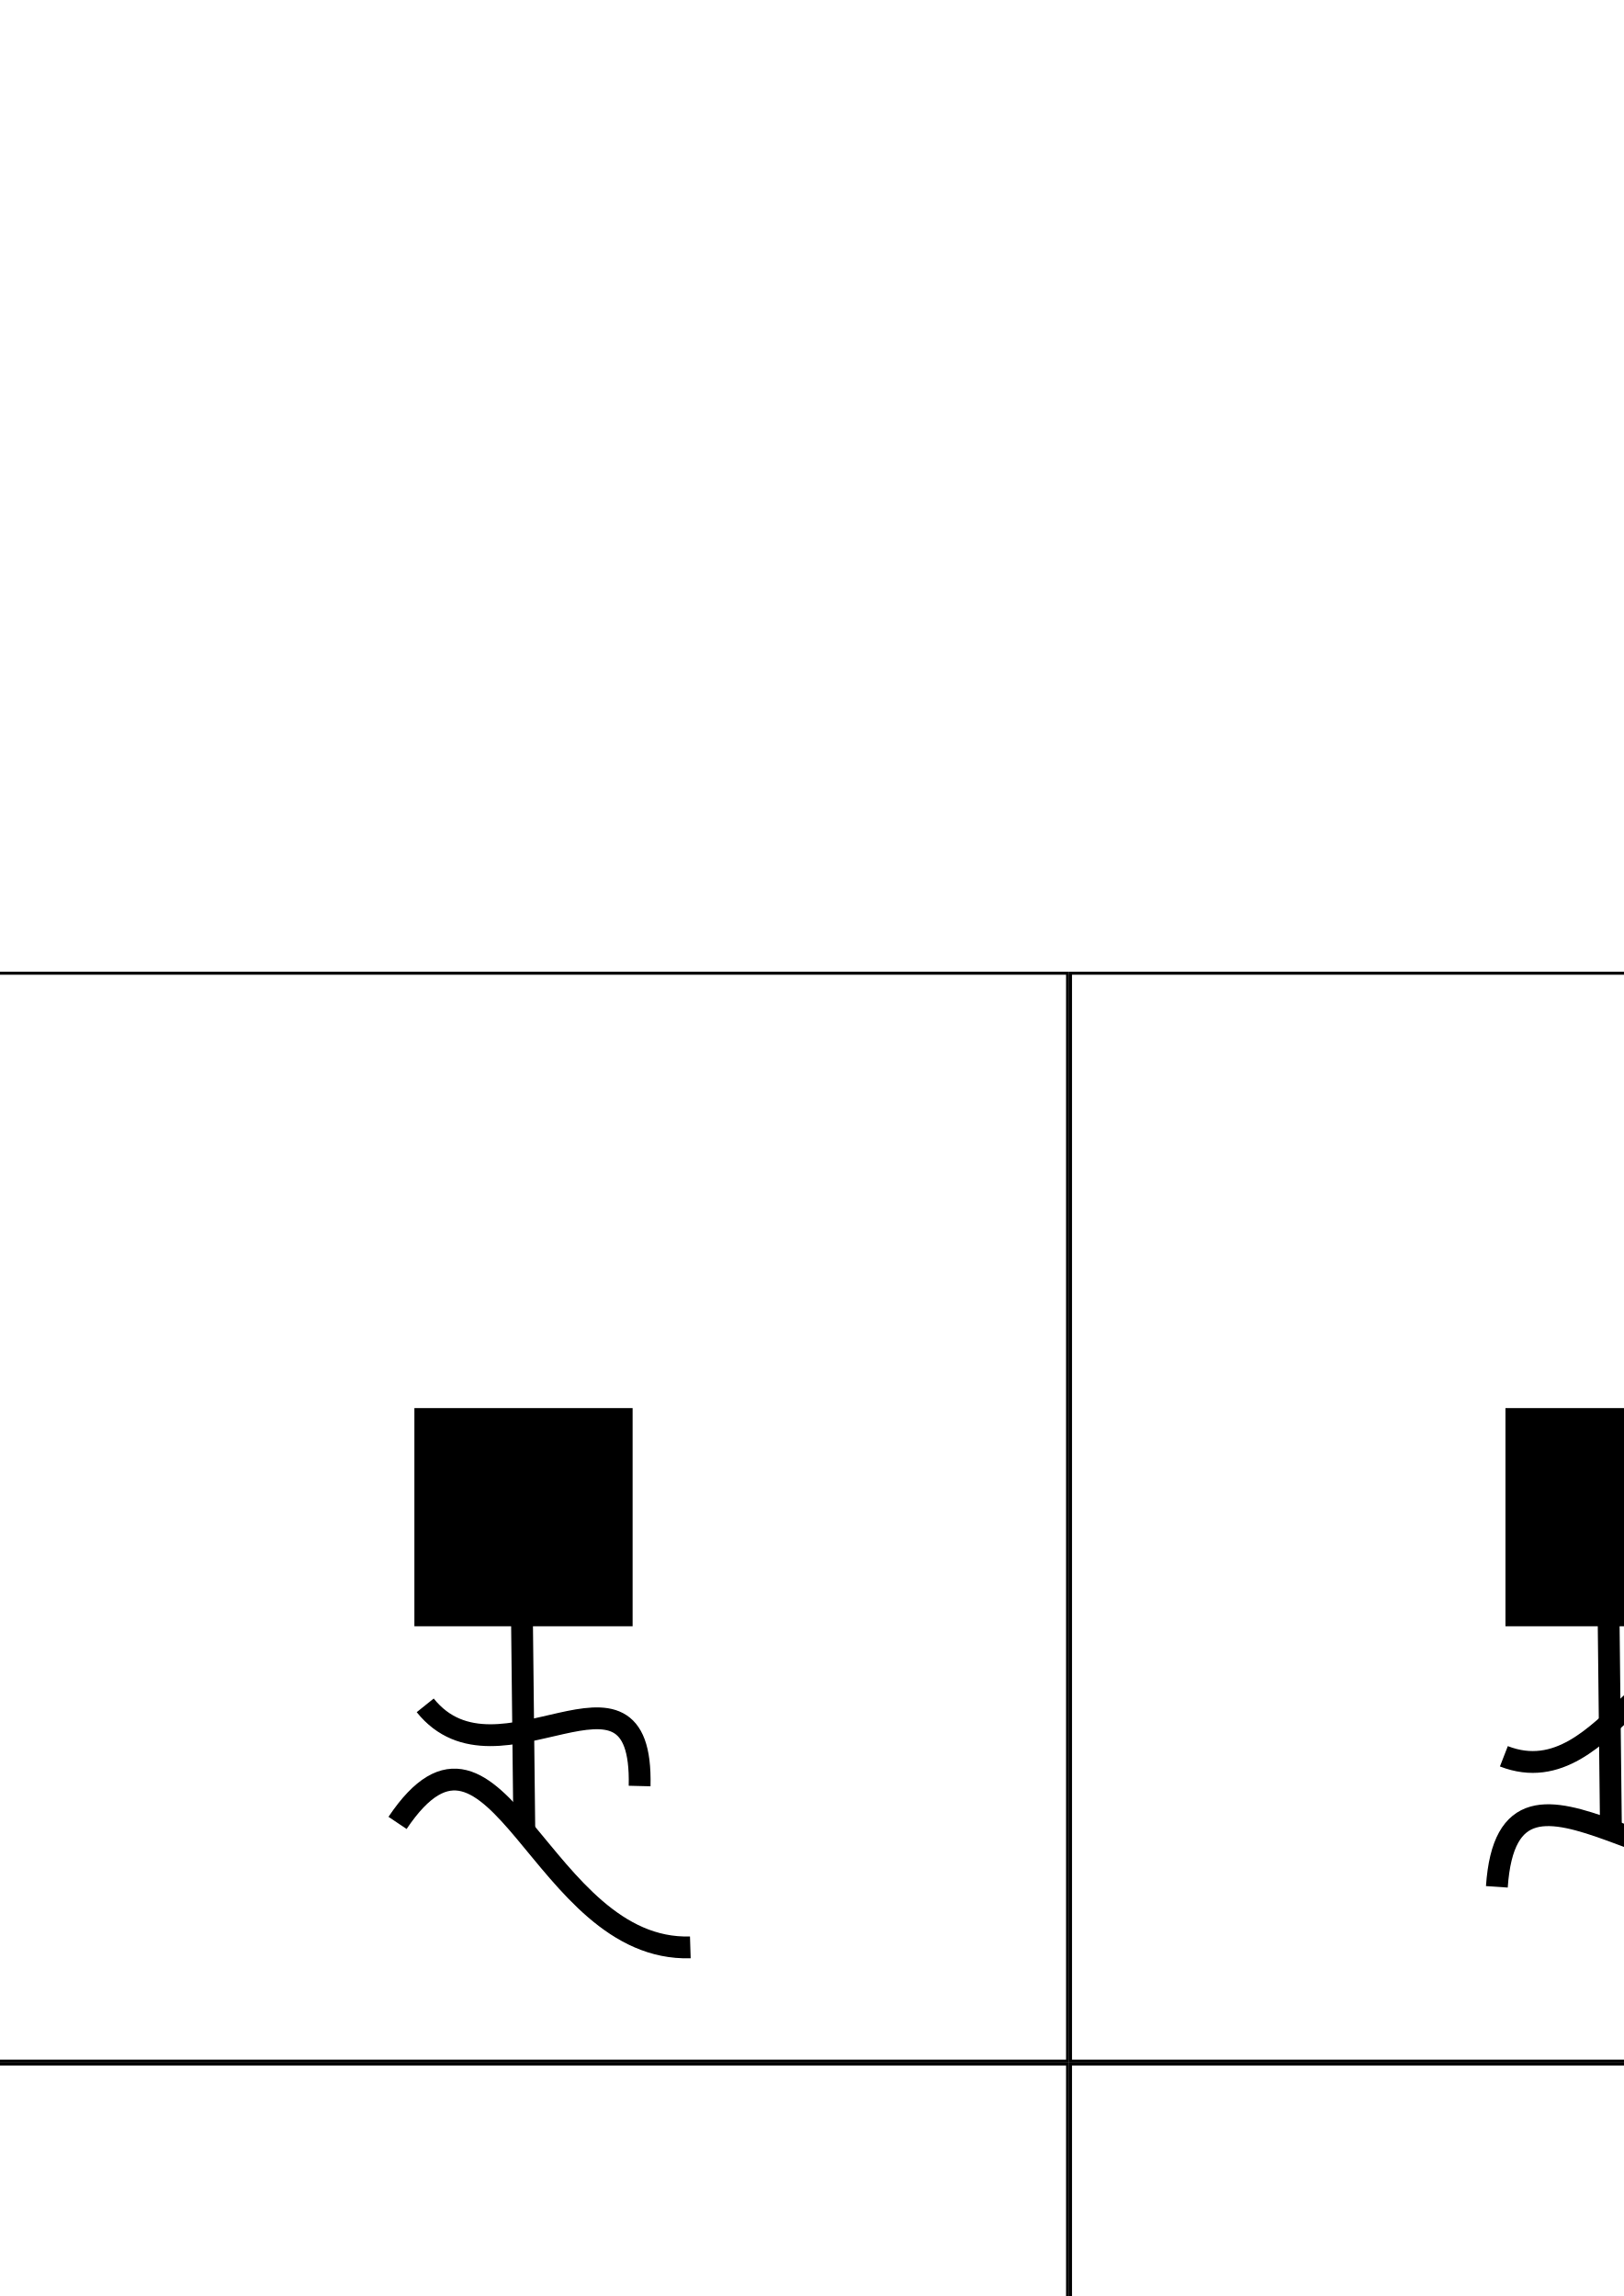
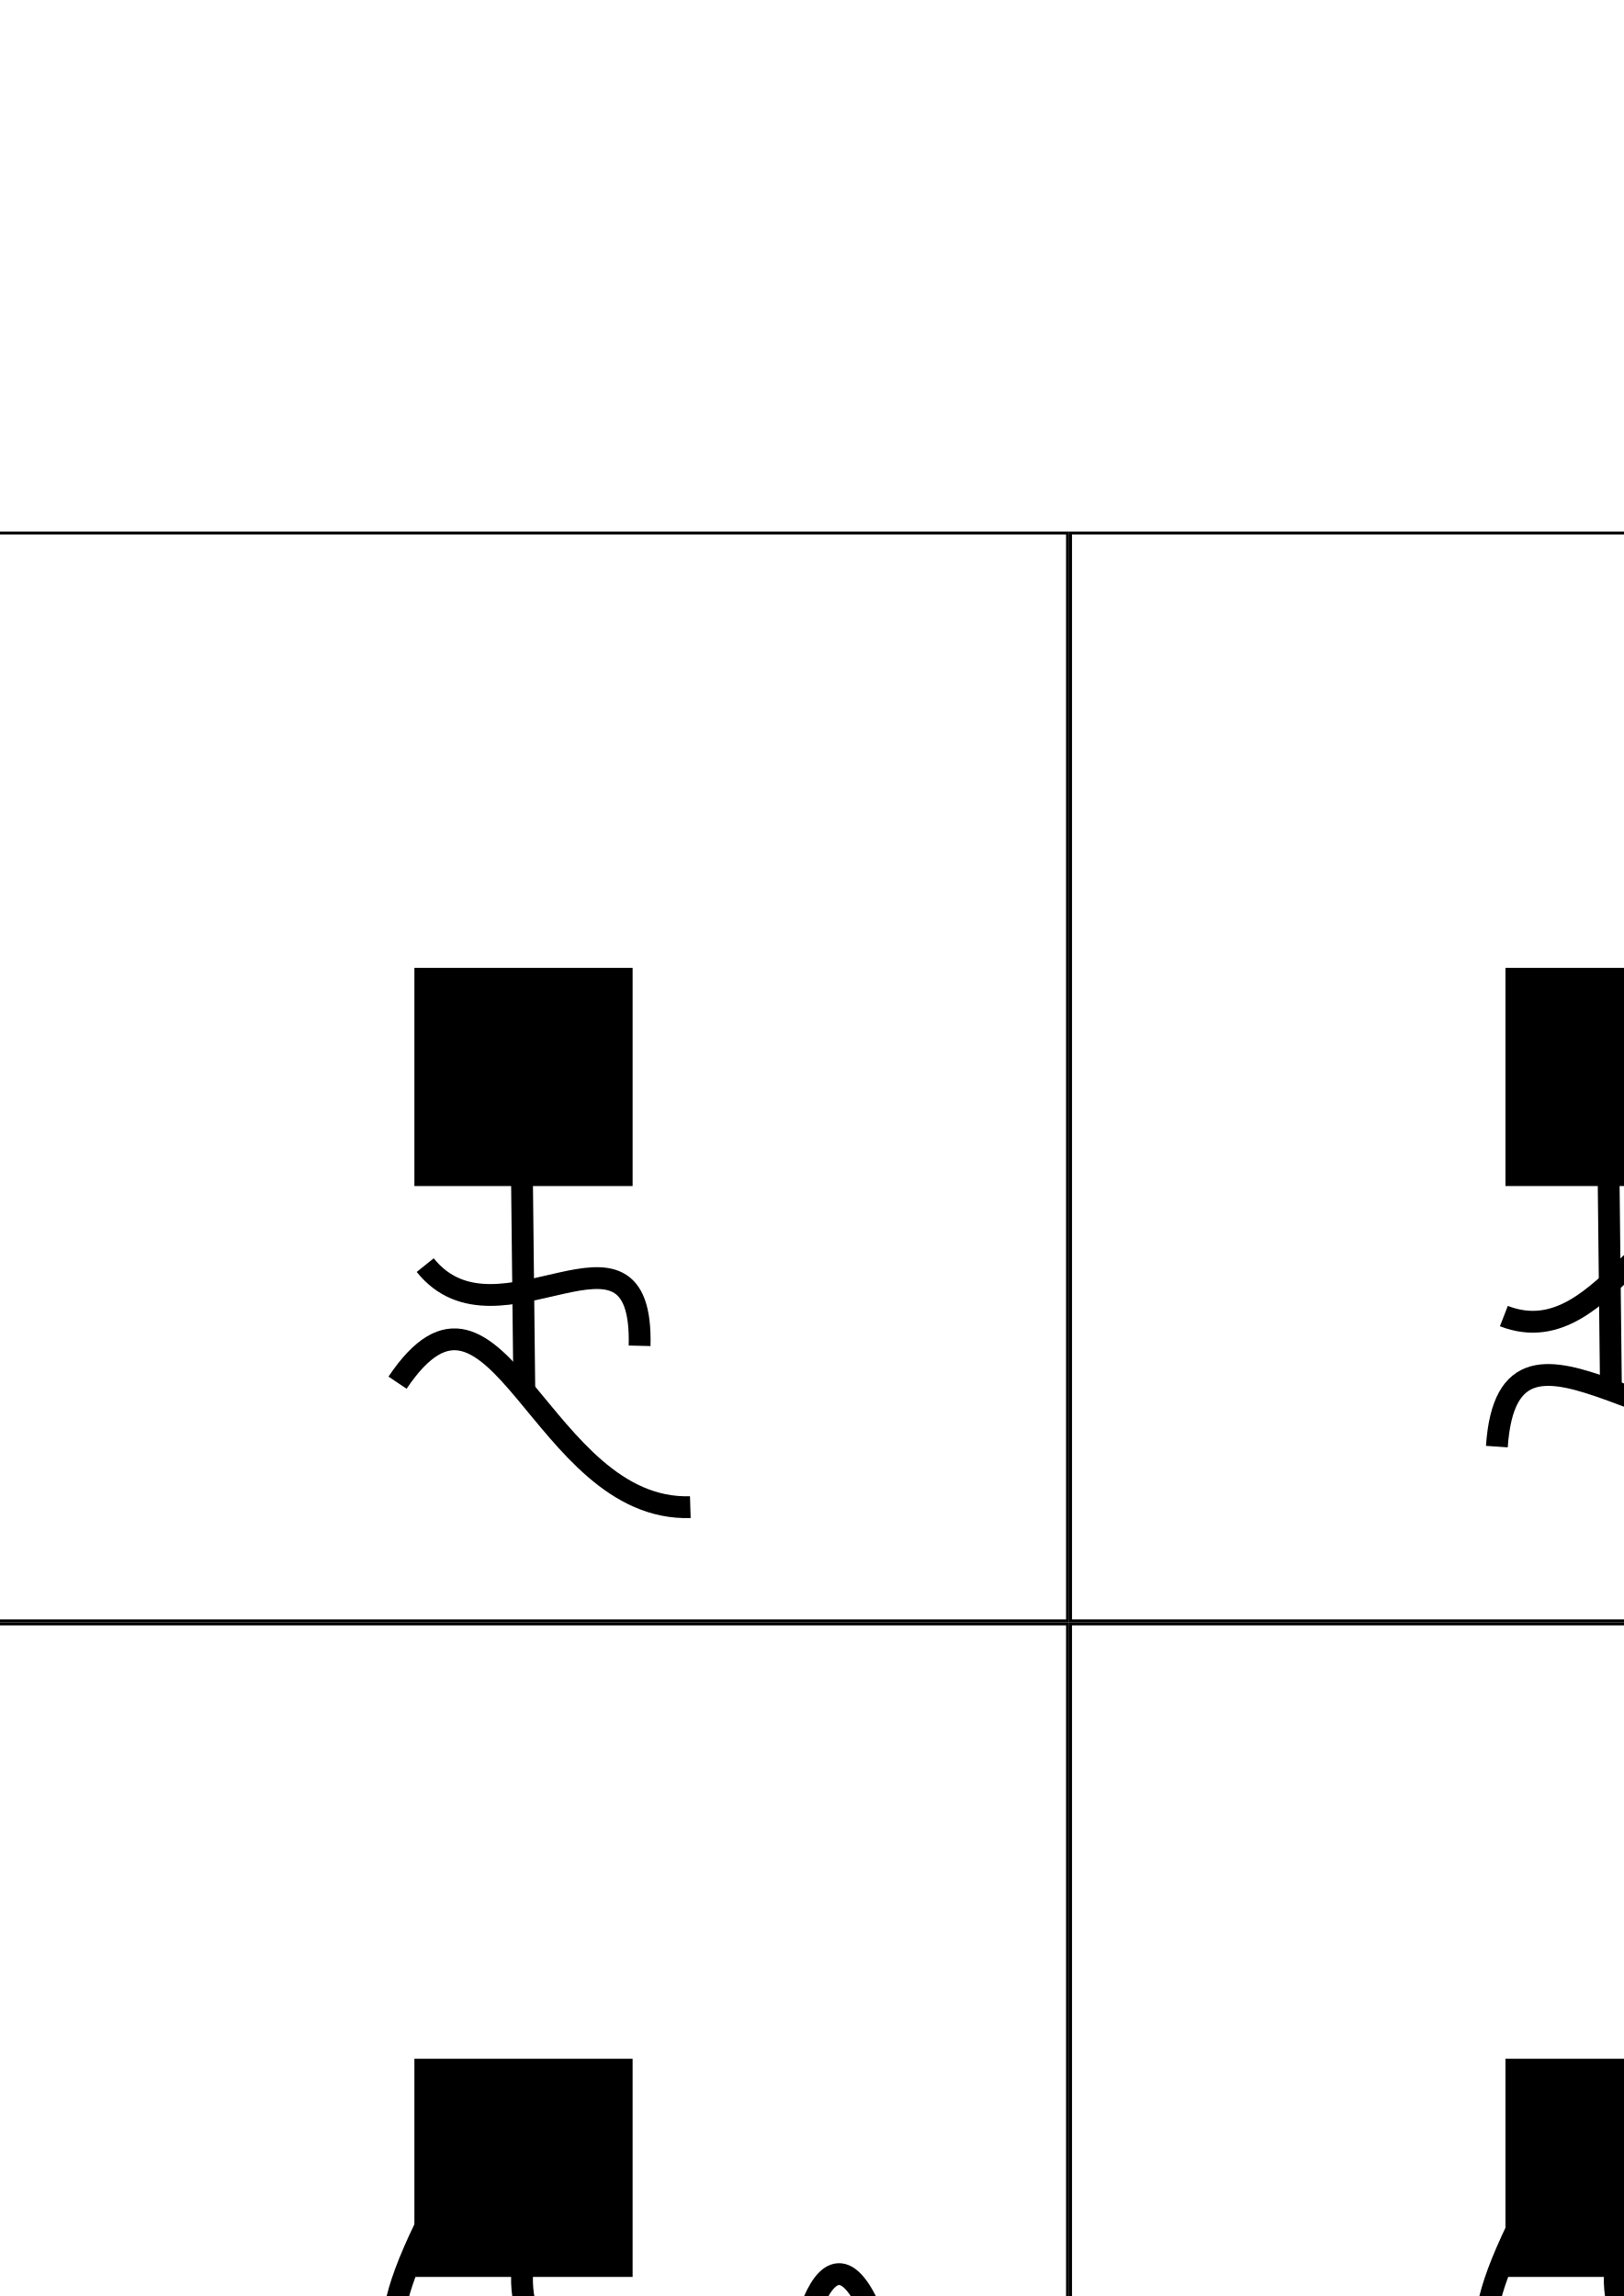
<svg xmlns="http://www.w3.org/2000/svg" width="744.094" height="1052.362" id="svg2" version="1.1">
  <defs id="defs4" />
  <g id="layer1">
-     <rect style="fill:none;stroke:#000000;stroke-width:1.363;stroke-opacity:1;opacity:1" id="rect2991-1" width="498.637" height="498.637" x="-9.413" y="946.075" />
-     <rect style="fill:#000000;fill-opacity:1;stroke:none;opacity:1" id="rect3766-7" width="100" height="100" x="189.905" y="1145.393" />
-     <g id="g3207" transform="translate(-10.27508,-108.1232)" style="opacity:1">
+     <g id="g3207" transform="translate(-10.27498,-309.8962)">
      <path style="fill:none;stroke:#000000;stroke-width:10;stroke-linecap:butt;stroke-linejoin:miter;stroke-miterlimit:4;stroke-opacity:1;stroke-dasharray:none" d="m 249.508,1352.786 c -2.113,69.727 124.664,55.993 124.664,55.993" id="path3867-0" />
      <path style="fill:none;stroke:#000000;stroke-width:10;stroke-linecap:butt;stroke-linejoin:miter;stroke-miterlimit:4;stroke-opacity:1;stroke-dasharray:none" d="m 205.136,1330.6 c -61.611,127.273 98.894,-11.859 52.824,94.026" id="path3869-9" />
      <path style="fill:none;stroke:#000000;stroke-width:10;stroke-linecap:butt;stroke-linejoin:miter;stroke-miterlimit:4;stroke-opacity:1;stroke-dasharray:none" d="m 418.544,1397.158 c -25.884,-98.252 -46.47,-8.138 -43.183,14.791 13.602,0.528 36.845,14.791 78.047,21.13" id="path3871-4" />
    </g>
-     <g transform="translate(489.9054,393.0307)" id="g3791-8" style="opacity:1">
-       <rect y="553.044" x="0.682" height="498.637" width="498.637" id="rect3793-8" style="fill:none;stroke:#000000;stroke-width:1.363;stroke-opacity:1" />
-       <rect y="752.362" x="200" height="100" width="100" id="rect3795-2" style="fill:#000000;fill-opacity:1;stroke:none" />
+     <g id="g4363">
+       <rect y="744.302" x="-9.413" height="498.637" width="498.637" id="rect2991-1" style="fill:none;stroke:#000000;stroke-width:1.363;stroke-opacity:1" />
+       <rect y="943.62" x="189.905" height="100" width="100" id="rect3766-7" style="fill:#000000;fill-opacity:1;stroke:none" />
+       <g id="g3791-8" transform="translate(489.9055,191.2577)">
+         <rect style="fill:none;stroke:#000000;stroke-width:1.363;stroke-opacity:1" id="rect3793-8" width="498.637" height="498.637" x="0.682" y="553.044" />
+         <rect style="fill:#000000;fill-opacity:1;stroke:none" id="rect3795-2" width="100" height="100" x="200" y="752.362" />
+       </g>
+       <g transform="translate(989.9054,191.2577)" id="g3797-7">
+         <rect y="553.044" x="0.682" height="498.637" width="498.637" id="rect3799-1" style="fill:none;stroke:#000000;stroke-width:1.363;stroke-opacity:1" />
+         <rect y="752.362" x="200" height="100" width="100" id="rect3801-1" style="fill:#000000;fill-opacity:1;stroke:none" />
+       </g>
+       <g id="g3803-1" transform="translate(1489.905,191.2577)">
+         <rect style="fill:none;stroke:#000000;stroke-width:1.363;stroke-opacity:1" id="rect3805-4" width="498.637" height="498.637" x="0.682" y="553.044" />
+         <rect style="fill:#000000;fill-opacity:1;stroke:none" id="rect3807-2" width="100" height="100" x="200" y="752.362" />
+       </g>
+       <g transform="translate(1989.905,191.2577)" id="g3809-6">
+         <rect y="553.044" x="0.682" height="498.637" width="498.637" id="rect3811-8" style="fill:none;stroke:#000000;stroke-width:1.363;stroke-opacity:1" />
+         <rect y="752.362" x="200" height="100" width="100" id="rect3813-5" style="fill:#000000;fill-opacity:1;stroke:none" />
+       </g>
    </g>
-     <g id="g3797-7" transform="translate(989.9053,393.0307)" style="opacity:1">
-       <rect style="fill:none;stroke:#000000;stroke-width:1.363;stroke-opacity:1" id="rect3799-1" width="498.637" height="498.637" x="0.682" y="553.044" />
-       <rect style="fill:#000000;fill-opacity:1;stroke:none" id="rect3801-1" width="100" height="100" x="200" y="752.362" />
-     </g>
-     <g transform="translate(1489.905,393.0307)" id="g3803-1" style="opacity:1">
-       <rect y="553.044" x="0.682" height="498.637" width="498.637" id="rect3805-4" style="fill:none;stroke:#000000;stroke-width:1.363;stroke-opacity:1" />
-       <rect y="752.362" x="200" height="100" width="100" id="rect3807-2" style="fill:#000000;fill-opacity:1;stroke:none" />
-     </g>
-     <g id="g3809-6" transform="translate(1989.905,393.0307)" style="opacity:1">
-       <rect style="fill:none;stroke:#000000;stroke-width:1.363;stroke-opacity:1" id="rect3811-8" width="498.637" height="498.637" x="0.682" y="553.044" />
-       <rect style="fill:#000000;fill-opacity:1;stroke:none" id="rect3813-5" width="100" height="100" x="200" y="752.362" />
-     </g>
-     <g transform="translate(490.4934,-108.1232)" id="g3212" style="opacity:1">
+     <g transform="translate(490.4935,-309.8962)" id="g3212">
      <path id="path3214" d="m 249.508,1352.786 c -2.113,69.727 124.664,55.993 124.664,55.993" style="fill:none;stroke:#000000;stroke-width:10;stroke-linecap:butt;stroke-linejoin:miter;stroke-miterlimit:4;stroke-opacity:1;stroke-dasharray:none" />
      <path id="path3216" d="m 205.136,1330.6 c -61.611,127.273 98.894,-11.859 52.824,94.026" style="fill:none;stroke:#000000;stroke-width:10;stroke-linecap:butt;stroke-linejoin:miter;stroke-miterlimit:4;stroke-opacity:1;stroke-dasharray:none" />
      <path id="path3218" d="m 418.544,1397.158 c -25.884,-98.252 -46.47,-8.138 -43.183,14.791 13.602,0.528 25.223,36.977 66.426,43.316" style="fill:none;stroke:#000000;stroke-width:10;stroke-linecap:butt;stroke-linejoin:miter;stroke-miterlimit:4;stroke-opacity:1;stroke-dasharray:none" />
    </g>
-     <g id="g3988" transform="translate(990.2053,-108.1232)" style="opacity:1">
+     <g id="g3988" transform="translate(990.2054,-309.8962)">
      <path style="fill:none;stroke:#000000;stroke-width:10;stroke-linecap:butt;stroke-linejoin:miter;stroke-miterlimit:4;stroke-opacity:1;stroke-dasharray:none" d="m 249.508,1352.786 c -2.113,69.727 124.664,55.993 124.664,55.993" id="path3990" />
      <path style="fill:none;stroke:#000000;stroke-width:10;stroke-linecap:butt;stroke-linejoin:miter;stroke-miterlimit:4;stroke-opacity:1;stroke-dasharray:none" d="m 205.136,1330.6 c -61.611,127.273 98.894,-11.859 52.824,94.026" id="path3992" />
      <path style="fill:none;stroke:#000000;stroke-width:10;stroke-linecap:butt;stroke-linejoin:miter;stroke-miterlimit:4;stroke-opacity:1;stroke-dasharray:none" d="m 418.544,1397.158 c -25.884,-98.252 -46.47,-8.138 -43.183,14.791 13.602,0.528 19.941,43.316 61.143,49.654" id="path3994" />
    </g>
-     <g transform="translate(1488.861,-108.1232)" id="g3996" style="opacity:1">
+     <g transform="translate(1488.861,-309.8962)" id="g3996">
      <path id="path3998" d="m 249.508,1352.786 c -2.113,69.727 124.664,55.993 124.664,55.993" style="fill:none;stroke:#000000;stroke-width:10;stroke-linecap:butt;stroke-linejoin:miter;stroke-miterlimit:4;stroke-opacity:1;stroke-dasharray:none" />
      <path id="path4000" d="m 205.136,1330.6 c -61.611,127.273 98.894,-11.859 52.824,94.026" style="fill:none;stroke:#000000;stroke-width:10;stroke-linecap:butt;stroke-linejoin:miter;stroke-miterlimit:4;stroke-opacity:1;stroke-dasharray:none" />
      <path id="path4002" d="m 418.544,1397.158 c -25.884,-98.252 -46.47,-8.138 -43.183,14.791 13.602,0.528 26.28,31.694 67.482,38.033" style="fill:none;stroke:#000000;stroke-width:10;stroke-linecap:butt;stroke-linejoin:miter;stroke-miterlimit:4;stroke-opacity:1;stroke-dasharray:none" />
    </g>
-     <g id="g4004" transform="translate(1990.686,-108.1232)" style="opacity:1">
+     <g id="g4004" transform="translate(1990.686,-309.8962)">
      <path style="fill:none;stroke:#000000;stroke-width:10;stroke-linecap:butt;stroke-linejoin:miter;stroke-miterlimit:4;stroke-opacity:1;stroke-dasharray:none" d="m 249.508,1352.786 c -2.113,69.727 124.664,55.993 124.664,55.993" id="path4006" />
      <path style="fill:none;stroke:#000000;stroke-width:10;stroke-linecap:butt;stroke-linejoin:miter;stroke-miterlimit:4;stroke-opacity:1;stroke-dasharray:none" d="m 205.136,1330.6 c -61.611,127.273 98.894,-11.859 52.824,94.026" id="path4008" />
      <path style="fill:none;stroke:#000000;stroke-width:10;stroke-linecap:butt;stroke-linejoin:miter;stroke-miterlimit:4;stroke-opacity:1;stroke-dasharray:none" d="m 418.544,1397.158 c -25.884,-98.252 -46.47,-8.138 -43.183,14.791 13.602,0.528 25.223,23.242 66.426,29.581" id="path4010" />
    </g>
-     <rect y="446.074" x="-9.413" height="498.637" width="498.637" id="rect2991" style="fill:none;stroke:#000000;stroke-width:1.363;stroke-opacity:1;opacity:1" />
-     <rect y="645.393" x="189.905" height="100" width="100" id="rect3766" style="fill:#000000;fill-opacity:1;stroke:none;opacity:1" />
-     <g id="g3930" transform="translate(-10.09459,-106.9694)" style="opacity:1">
+     <g id="g3930" transform="translate(-10.09449,-308.7425)">
      <path id="path3867" d="m 249.328,851.632 1.056,95.083" style="fill:none;stroke:#000000;stroke-width:10;stroke-linecap:butt;stroke-linejoin:miter;stroke-miterlimit:4;stroke-opacity:1;stroke-dasharray:none" />
      <path id="path3869" d="m 204.956,888.609 c 33.472,41.699 99.951,-31.932 98.252,36.977" style="fill:none;stroke:#000000;stroke-width:10;stroke-linecap:butt;stroke-linejoin:miter;stroke-miterlimit:4;stroke-opacity:1;stroke-dasharray:none" />
      <path id="path3871" d="m 192.278,942.489 c 45.428,-67.614 65.501,59.163 134.172,57.05" style="fill:none;stroke:#000000;stroke-width:10;stroke-linecap:butt;stroke-linejoin:miter;stroke-miterlimit:4;stroke-opacity:1;stroke-dasharray:none" />
    </g>
-     <g id="g3791" transform="translate(489.9054,-106.9694)" style="opacity:1">
-       <rect style="fill:none;stroke:#000000;stroke-width:1.363;stroke-opacity:1" id="rect3793" width="498.637" height="498.637" x="0.682" y="553.044" />
-       <rect style="fill:#000000;fill-opacity:1;stroke:none" id="rect3795" width="100" height="100" x="200" y="752.362" />
-     </g>
-     <g id="g3925" transform="translate(-24.51307,-106.9694)" style="opacity:1">
+     <g id="g3925" transform="translate(-24.51297,-308.7425)">
      <path style="fill:none;stroke:#000000;stroke-width:10;stroke-linecap:butt;stroke-linejoin:miter;stroke-miterlimit:4;stroke-opacity:1;stroke-dasharray:none" d="m 761.717,851.632 1.056,95.083" id="path3886" />
      <path style="fill:none;stroke:#000000;stroke-width:10;stroke-linecap:butt;stroke-linejoin:miter;stroke-miterlimit:4;stroke-opacity:1;stroke-dasharray:none" d="m 713.694,911.959 c 49.837,19.377 70.594,-77.629 103.577,-17.103" id="path3888" />
      <path style="fill:none;stroke:#000000;stroke-width:10;stroke-linecap:butt;stroke-linejoin:miter;stroke-miterlimit:4;stroke-opacity:1;stroke-dasharray:none" d="m 710.476,971.788 c 5.535,-81.27 86.307,18.486 144.721,-17.68" id="path3890" />
    </g>
-     <g transform="translate(989.9054,-106.9694)" id="g3797" style="opacity:1">
-       <rect y="553.044" x="0.682" height="498.637" width="498.637" id="rect3799" style="fill:none;stroke:#000000;stroke-width:1.363;stroke-opacity:1" />
-       <rect y="752.362" x="200" height="100" width="100" id="rect3801" style="fill:#000000;fill-opacity:1;stroke:none" />
-     </g>
-     <g id="g3920" transform="translate(-4.427872,-108.5378)" style="opacity:1">
+     <g id="g3920" transform="translate(-4.427772,-310.3108)">
      <path id="path3892" d="m 1244.526,851.632 1.056,95.083" style="fill:none;stroke:#000000;stroke-width:10;stroke-linecap:butt;stroke-linejoin:miter;stroke-miterlimit:4;stroke-opacity:1;stroke-dasharray:none" />
      <path id="path3894" d="m 1196.791,900.044 c 43.124,31.615 88.28,-56.713 104.474,10.287" style="fill:none;stroke:#000000;stroke-width:10;stroke-linecap:butt;stroke-linejoin:miter;stroke-miterlimit:4;stroke-opacity:1;stroke-dasharray:none" />
      <path id="path3896" d="m 1212.965,994.258 c -35.842,-73.149 83.987,-27.145 116.493,-87.672" style="fill:none;stroke:#000000;stroke-width:10;stroke-linecap:butt;stroke-linejoin:miter;stroke-miterlimit:4;stroke-opacity:1;stroke-dasharray:none" />
    </g>
-     <g id="g3803" transform="translate(1489.905,-106.9694)" style="opacity:1">
-       <rect style="fill:none;stroke:#000000;stroke-width:1.363;stroke-opacity:1" id="rect3805" width="498.637" height="498.637" x="0.682" y="553.044" />
-       <rect style="fill:#000000;fill-opacity:1;stroke:none" id="rect3807" width="100" height="100" x="200" y="752.362" />
-     </g>
-     <g id="g3915" transform="translate(-6.299607,-103.8327)" style="opacity:1">
+     <g id="g3915" transform="translate(-6.299507,-305.6058)">
      <path style="fill:none;stroke:#000000;stroke-width:10.475;stroke-linecap:butt;stroke-linejoin:miter;stroke-miterlimit:4;stroke-opacity:1;stroke-dasharray:none" d="m 1744.238,842.386 1.056,104.328" id="path3898" />
      <path style="fill:none;stroke:#000000;stroke-width:10;stroke-linecap:butt;stroke-linejoin:miter;stroke-miterlimit:4;stroke-opacity:1;stroke-dasharray:none" d="m 1705.812,878.761 c 21.987,48.742 104.759,-5.936 85.891,60.36" id="path3900" />
      <path style="fill:none;stroke:#000000;stroke-width:10;stroke-linecap:butt;stroke-linejoin:miter;stroke-miterlimit:4;stroke-opacity:1;stroke-dasharray:none" d="m 1695.555,976.432 c -1.947,-81.435 87.639,10.487 142.488,-30.887" id="path3902" />
    </g>
-     <g transform="translate(1989.905,-106.9694)" id="g3809" style="opacity:1">
-       <rect y="553.044" x="0.682" height="498.637" width="498.637" id="rect3811" style="fill:none;stroke:#000000;stroke-width:1.363;stroke-opacity:1" />
-       <rect y="752.362" x="200" height="100" width="100" id="rect3813" style="fill:#000000;fill-opacity:1;stroke:none" />
+     <g id="g4379">
+       <rect style="fill:none;stroke:#000000;stroke-width:1.363;stroke-opacity:1" id="rect2991" width="498.637" height="498.637" x="-9.413" y="244.301" />
+       <rect style="fill:#000000;fill-opacity:1;stroke:none" id="rect3766" width="100" height="100" x="189.906" y="443.62" />
+       <g transform="translate(489.9055,-308.7425)" id="g3791">
+         <rect y="553.044" x="0.682" height="498.637" width="498.637" id="rect3793" style="fill:none;stroke:#000000;stroke-width:1.363;stroke-opacity:1" />
+         <rect y="752.362" x="200" height="100" width="100" id="rect3795" style="fill:#000000;fill-opacity:1;stroke:none" />
+       </g>
+       <g id="g3797" transform="translate(989.9055,-308.7425)">
+         <rect style="fill:none;stroke:#000000;stroke-width:1.363;stroke-opacity:1" id="rect3799" width="498.637" height="498.637" x="0.682" y="553.044" />
+         <rect style="fill:#000000;fill-opacity:1;stroke:none" id="rect3801" width="100" height="100" x="200" y="752.362" />
+       </g>
+       <g transform="translate(1489.906,-308.7425)" id="g3803">
+         <rect y="553.044" x="0.682" height="498.637" width="498.637" id="rect3805" style="fill:none;stroke:#000000;stroke-width:1.363;stroke-opacity:1" />
+         <rect y="752.362" x="200" height="100" width="100" id="rect3807" style="fill:#000000;fill-opacity:1;stroke:none" />
+       </g>
+       <g id="g3809" transform="translate(1989.906,-308.7425)">
+         <rect style="fill:none;stroke:#000000;stroke-width:1.363;stroke-opacity:1" id="rect3811" width="498.637" height="498.637" x="0.682" y="553.044" />
+         <rect style="fill:#000000;fill-opacity:1;stroke:none" id="rect3813" width="100" height="100" x="200" y="752.362" />
+       </g>
    </g>
-     <g id="g3910" transform="translate(-77.17861,-103.8327)" style="opacity:1">
+     <g id="g3910" transform="translate(-77.17851,-305.6058)">
      <path id="path3904" d="m 2314.733,842.386 1.056,104.328" style="fill:none;stroke:#000000;stroke-width:10.475;stroke-linecap:butt;stroke-linejoin:miter;stroke-miterlimit:4;stroke-opacity:1;stroke-dasharray:none" />
      <path id="path3906" d="m 2267.245,898.62 c 42.102,32.964 90.031,-53.891 104.097,13.588" style="fill:none;stroke:#000000;stroke-width:10;stroke-linecap:butt;stroke-linejoin:miter;stroke-miterlimit:4;stroke-opacity:1;stroke-dasharray:none" />
      <path id="path3908" d="m 2258.748,934.642 c 54.258,-60.758 56.784,67.574 125.098,74.883" style="fill:none;stroke:#000000;stroke-width:10;stroke-linecap:butt;stroke-linejoin:miter;stroke-miterlimit:4;stroke-opacity:1;stroke-dasharray:none" />
    </g>
+     <g id="g4347">
+       <rect style="fill:none;stroke:#000000;stroke-width:1.363;stroke-opacity:1" id="rect3050" width="498.637" height="498.637" x="-9.413" y="1744.302" />
+       <rect style="fill:#000000;fill-opacity:1;stroke:none" id="rect3052" width="100" height="100" x="189.905" y="1943.62" />
+       <g transform="translate(489.9055,1191.258)" id="g3062">
+         <rect y="553.044" x="0.682" height="498.637" width="498.637" id="rect3064" style="fill:none;stroke:#000000;stroke-width:1.363;stroke-opacity:1" />
+         <rect y="752.362" x="200" height="100" width="100" id="rect3066" style="fill:#000000;fill-opacity:1;stroke:none" />
+       </g>
+       <g id="g3068" transform="translate(989.9054,1191.258)">
+         <rect style="fill:none;stroke:#000000;stroke-width:1.363;stroke-opacity:1" id="rect3070" width="498.637" height="498.637" x="0.682" y="553.044" />
+         <rect style="fill:#000000;fill-opacity:1;stroke:none" id="rect3072" width="100" height="100" x="200" y="752.362" />
+       </g>
+       <g transform="translate(1489.905,1191.258)" id="g3074">
+         <rect y="553.044" x="0.682" height="498.637" width="498.637" id="rect3076" style="fill:none;stroke:#000000;stroke-width:1.363;stroke-opacity:1" />
+         <rect y="752.362" x="200" height="100" width="100" id="rect3078" style="fill:#000000;fill-opacity:1;stroke:none" />
+       </g>
+       <g id="g3080" transform="translate(1989.905,1191.258)">
+         <rect style="fill:none;stroke:#000000;stroke-width:1.363;stroke-opacity:1" id="rect3082" width="498.637" height="498.637" x="0.682" y="553.044" />
+         <rect style="fill:#000000;fill-opacity:1;stroke:none" id="rect3084" width="100" height="100" x="200" y="752.362" />
+       </g>
+     </g>
+     <g id="g4339">
+       <path id="path3260" d="m 135.229,2135.452 c 29.581,-61.276 92.97,-54.937 92.97,-54.937 0,0 80.292,8.452 120.438,-126.777" style="fill:none;stroke:#000000;stroke-width:10;stroke-linecap:butt;stroke-linejoin:miter;stroke-miterlimit:4;stroke-opacity:1;stroke-dasharray:none" />
+       <path id="path3262" d="m 158.471,2222.083 c 50.711,-29.581 61.275,-109.873 61.275,-109.873 0,0 65.501,-8.452 76.066,48.598" style="fill:none;stroke:#000000;stroke-width:10;stroke-linecap:butt;stroke-linejoin:miter;stroke-miterlimit:4;stroke-opacity:1;stroke-dasharray:none" />
+       <path id="path3264" d="m 219.747,2116.436 21.129,-80.292" style="fill:none;stroke:#000000;stroke-width:10;stroke-linecap:butt;stroke-linejoin:miter;stroke-miterlimit:4;stroke-opacity:1;stroke-dasharray:none" />
+       <path id="path4034" d="m 737.419,2043.72 0,106.523" style="fill:none;stroke:#000000;stroke-width:10;stroke-linecap:butt;stroke-linejoin:miter;stroke-miterlimit:4;stroke-opacity:1;stroke-dasharray:none" />
+       <path id="path4036" d="m 686.708,2207.292 51.82,-57.05 55.94,50.711" style="fill:none;stroke:#000000;stroke-width:10;stroke-linecap:butt;stroke-linejoin:miter;stroke-miterlimit:4;stroke-opacity:1;stroke-dasharray:none" />
+       <path id="path4038" d="m 676.143,2050.912 60.52,49.797 61.691,-49.896" style="fill:none;stroke:#000000;stroke-width:10;stroke-linecap:butt;stroke-linejoin:miter;stroke-miterlimit:4;stroke-opacity:1;stroke-dasharray:none" />
+     </g>
+     <g id="g4303">
+       <rect y="1244.302" x="-9.413" height="498.637" width="498.637" id="rect4040" style="fill:none;stroke:#000000;stroke-width:1.363;stroke-opacity:1" />
+       <rect y="1443.62" x="189.905" height="100" width="100" id="rect4042" style="fill:#000000;fill-opacity:1;stroke:none" />
+       <g id="g4044" transform="translate(489.9055,691.2579)">
+         <rect style="fill:none;stroke:#000000;stroke-width:1.363;stroke-opacity:1" id="rect4046" width="498.637" height="498.637" x="0.682" y="553.044" />
+         <rect style="fill:#000000;fill-opacity:1;stroke:none" id="rect4048" width="100" height="100" x="200" y="752.362" />
+       </g>
+       <g transform="translate(989.9054,691.2579)" id="g4050">
+         <rect y="553.044" x="0.682" height="498.637" width="498.637" id="rect4052" style="fill:none;stroke:#000000;stroke-width:1.363;stroke-opacity:1" />
+         <rect y="752.362" x="200" height="100" width="100" id="rect4054" style="fill:#000000;fill-opacity:1;stroke:none" />
+       </g>
+       <g id="g4056" transform="translate(1489.905,691.2579)">
+         <rect style="fill:none;stroke:#000000;stroke-width:1.363;stroke-opacity:1" id="rect4058" width="498.637" height="498.637" x="0.682" y="553.044" />
+         <rect style="fill:#000000;fill-opacity:1;stroke:none" id="rect4060" width="100" height="100" x="200" y="752.362" />
+       </g>
+       <g transform="translate(1989.905,691.2579)" id="g4062">
+         <rect y="553.044" x="0.682" height="498.637" width="498.637" id="rect4064" style="fill:none;stroke:#000000;stroke-width:1.363;stroke-opacity:1" />
+         <rect y="752.362" x="200" height="100" width="100" id="rect4066" style="fill:#000000;fill-opacity:1;stroke:none" />
+       </g>
+     </g>
+     <g id="g4273">
+       <g transform="translate(0,-1.056474)" id="g4152">
+         <path style="fill:none;stroke:#000000;stroke-width:10;stroke-linecap:butt;stroke-linejoin:miter;stroke-miterlimit:4;stroke-opacity:1;stroke-dasharray:none" d="m 238.763,1544.792 0,95.873 -32.627,56.511" id="path4144" />
+         <path style="fill:none;stroke:#000000;stroke-width:10;stroke-linecap:butt;stroke-linejoin:miter;stroke-miterlimit:4;stroke-opacity:1;stroke-dasharray:none" d="m 234.537,1642.778 28.967,50.172" id="path4146" />
+         <path style="fill:none;stroke:#000000;stroke-width:10;stroke-linecap:butt;stroke-linejoin:miter;stroke-miterlimit:4;stroke-opacity:1;stroke-dasharray:none" d="m 194.391,1564.599 39.09,39.09 58.704,-19.811" id="path4150" />
+       </g>
+       <g id="g4157" transform="translate(500.7685,-1.056474)">
+         <path id="path4159" d="m 238.763,1544.792 0,95.873 -32.627,56.511" style="fill:none;stroke:#000000;stroke-width:10;stroke-linecap:butt;stroke-linejoin:miter;stroke-miterlimit:4;stroke-opacity:1;stroke-dasharray:none" />
+         <path id="path4161" d="m 234.537,1642.778 28.967,50.172" style="fill:none;stroke:#000000;stroke-width:10;stroke-linecap:butt;stroke-linejoin:miter;stroke-miterlimit:4;stroke-opacity:1;stroke-dasharray:none" />
+         <path id="path4163" d="m 194.391,1564.599 39.09,39.09 50.252,-39.884" style="fill:none;stroke:#000000;stroke-width:10;stroke-linecap:butt;stroke-linejoin:miter;stroke-miterlimit:4;stroke-opacity:1;stroke-dasharray:none" />
+       </g>
+       <text transform="matrix(0.9659258,0.258819,-0.258819,0.9659258,0,0)" id="text4165" y="1176.821" x="1020.388" style="font-size:69.83px;font-style:normal;font-weight:normal;line-height:125%;letter-spacing:0px;word-spacing:0px;fill:#000000;fill-opacity:1;stroke:none;font-family:Sans" xml:space="preserve">
+         <tspan style="font-style:normal;font-variant:normal;font-weight:normal;font-stretch:normal;font-family:Meiryo UI;-inkscape-font-specification:Meiryo UI" y="1176.821" x="1020.388" id="tspan4167">はいたい!!</tspan>
+       </text>
+       <g transform="translate(1000.48,-1.056474)" id="g4169">
+         <path style="fill:none;stroke:#000000;stroke-width:10;stroke-linecap:butt;stroke-linejoin:miter;stroke-miterlimit:4;stroke-opacity:1;stroke-dasharray:none" d="m 238.763,1544.792 0,95.873 -32.627,56.511" id="path4171" />
+         <path style="fill:none;stroke:#000000;stroke-width:10;stroke-linecap:butt;stroke-linejoin:miter;stroke-miterlimit:4;stroke-opacity:1;stroke-dasharray:none" d="m 234.537,1642.778 28.967,50.172" id="path4173" />
+         <path style="fill:none;stroke:#000000;stroke-width:10;stroke-linecap:butt;stroke-linejoin:miter;stroke-miterlimit:4;stroke-opacity:1;stroke-dasharray:none" d="m 194.391,1564.599 39.09,39.09 50.252,-39.884" id="path4175" />
+       </g>
+       <g id="g4181" transform="translate(1501.249,-1.056474)">
+         <path id="path4183" d="m 238.763,1544.792 0,95.873 -32.627,56.511" style="fill:none;stroke:#000000;stroke-width:10;stroke-linecap:butt;stroke-linejoin:miter;stroke-miterlimit:4;stroke-opacity:1;stroke-dasharray:none" />
+         <path id="path4185" d="m 234.537,1642.778 28.967,50.172" style="fill:none;stroke:#000000;stroke-width:10;stroke-linecap:butt;stroke-linejoin:miter;stroke-miterlimit:4;stroke-opacity:1;stroke-dasharray:none" />
+         <path id="path4187" d="m 194.391,1564.599 39.09,39.09 58.704,-19.811" style="fill:none;stroke:#000000;stroke-width:10;stroke-linecap:butt;stroke-linejoin:miter;stroke-miterlimit:4;stroke-opacity:1;stroke-dasharray:none" />
+       </g>
+       <g transform="translate(2000.961,-1.056474)" id="g4193">
+         <path style="fill:none;stroke:#000000;stroke-width:10;stroke-linecap:butt;stroke-linejoin:miter;stroke-miterlimit:4;stroke-opacity:1;stroke-dasharray:none" d="m 238.763,1544.792 0,95.873 -32.627,56.511" id="path4195" />
+         <path style="fill:none;stroke:#000000;stroke-width:10;stroke-linecap:butt;stroke-linejoin:miter;stroke-miterlimit:4;stroke-opacity:1;stroke-dasharray:none" d="m 234.537,1642.778 28.967,50.172" id="path4197" />
+         <path style="fill:none;stroke:#000000;stroke-width:10;stroke-linecap:butt;stroke-linejoin:miter;stroke-miterlimit:4;stroke-opacity:1;stroke-dasharray:none" d="m 194.391,1564.599 39.09,39.09 58.704,-19.811" id="path4199" />
+       </g>
+       <text xml:space="preserve" style="font-size:69.83px;font-style:normal;font-weight:normal;line-height:125%;letter-spacing:0px;word-spacing:0px;fill:#000000;fill-opacity:1;stroke:none;font-family:Sans" x="1349.859" y="1259.035" id="text4395" transform="matrix(0.9919607,0.1265462,-0.1265462,0.9919607,0,0)">
+         <tspan id="tspan4397" x="1349.859" y="1259.035" style="font-style:normal;font-variant:normal;font-weight:normal;font-stretch:normal;font-family:Meiryo UI;-inkscape-font-specification:Meiryo UI">はいたい!!</tspan>
+       </text>
+       <text transform="matrix(0.9565607,0.2915331,-0.2915331,0.9565607,0,0)" id="text4399" y="845.949" x="2012.795" style="font-size:69.83px;font-style:normal;font-weight:normal;line-height:125%;letter-spacing:0px;word-spacing:0px;fill:#000000;fill-opacity:1;stroke:none;font-family:Sans" xml:space="preserve">
+         <tspan style="font-style:normal;font-variant:normal;font-weight:normal;font-stretch:normal;font-family:Meiryo UI;-inkscape-font-specification:Meiryo UI" y="845.949" x="2012.795" id="tspan4401">はいたい!!</tspan>
+       </text>
+       <text xml:space="preserve" style="font-size:69.83px;font-style:normal;font-weight:normal;line-height:125%;letter-spacing:0px;word-spacing:0px;fill:#000000;fill-opacity:1;stroke:none;font-family:Sans" x="2465.38" y="789.637" id="text4403" transform="matrix(0.9659258,0.258819,-0.258819,0.9659258,0,0)">
+         <tspan id="tspan4405" x="2465.38" y="789.637" style="font-style:normal;font-variant:normal;font-weight:normal;font-stretch:normal;font-family:Meiryo UI;-inkscape-font-specification:Meiryo UI">はいたい!!</tspan>
+       </text>
+     </g>
  </g>
</svg>
